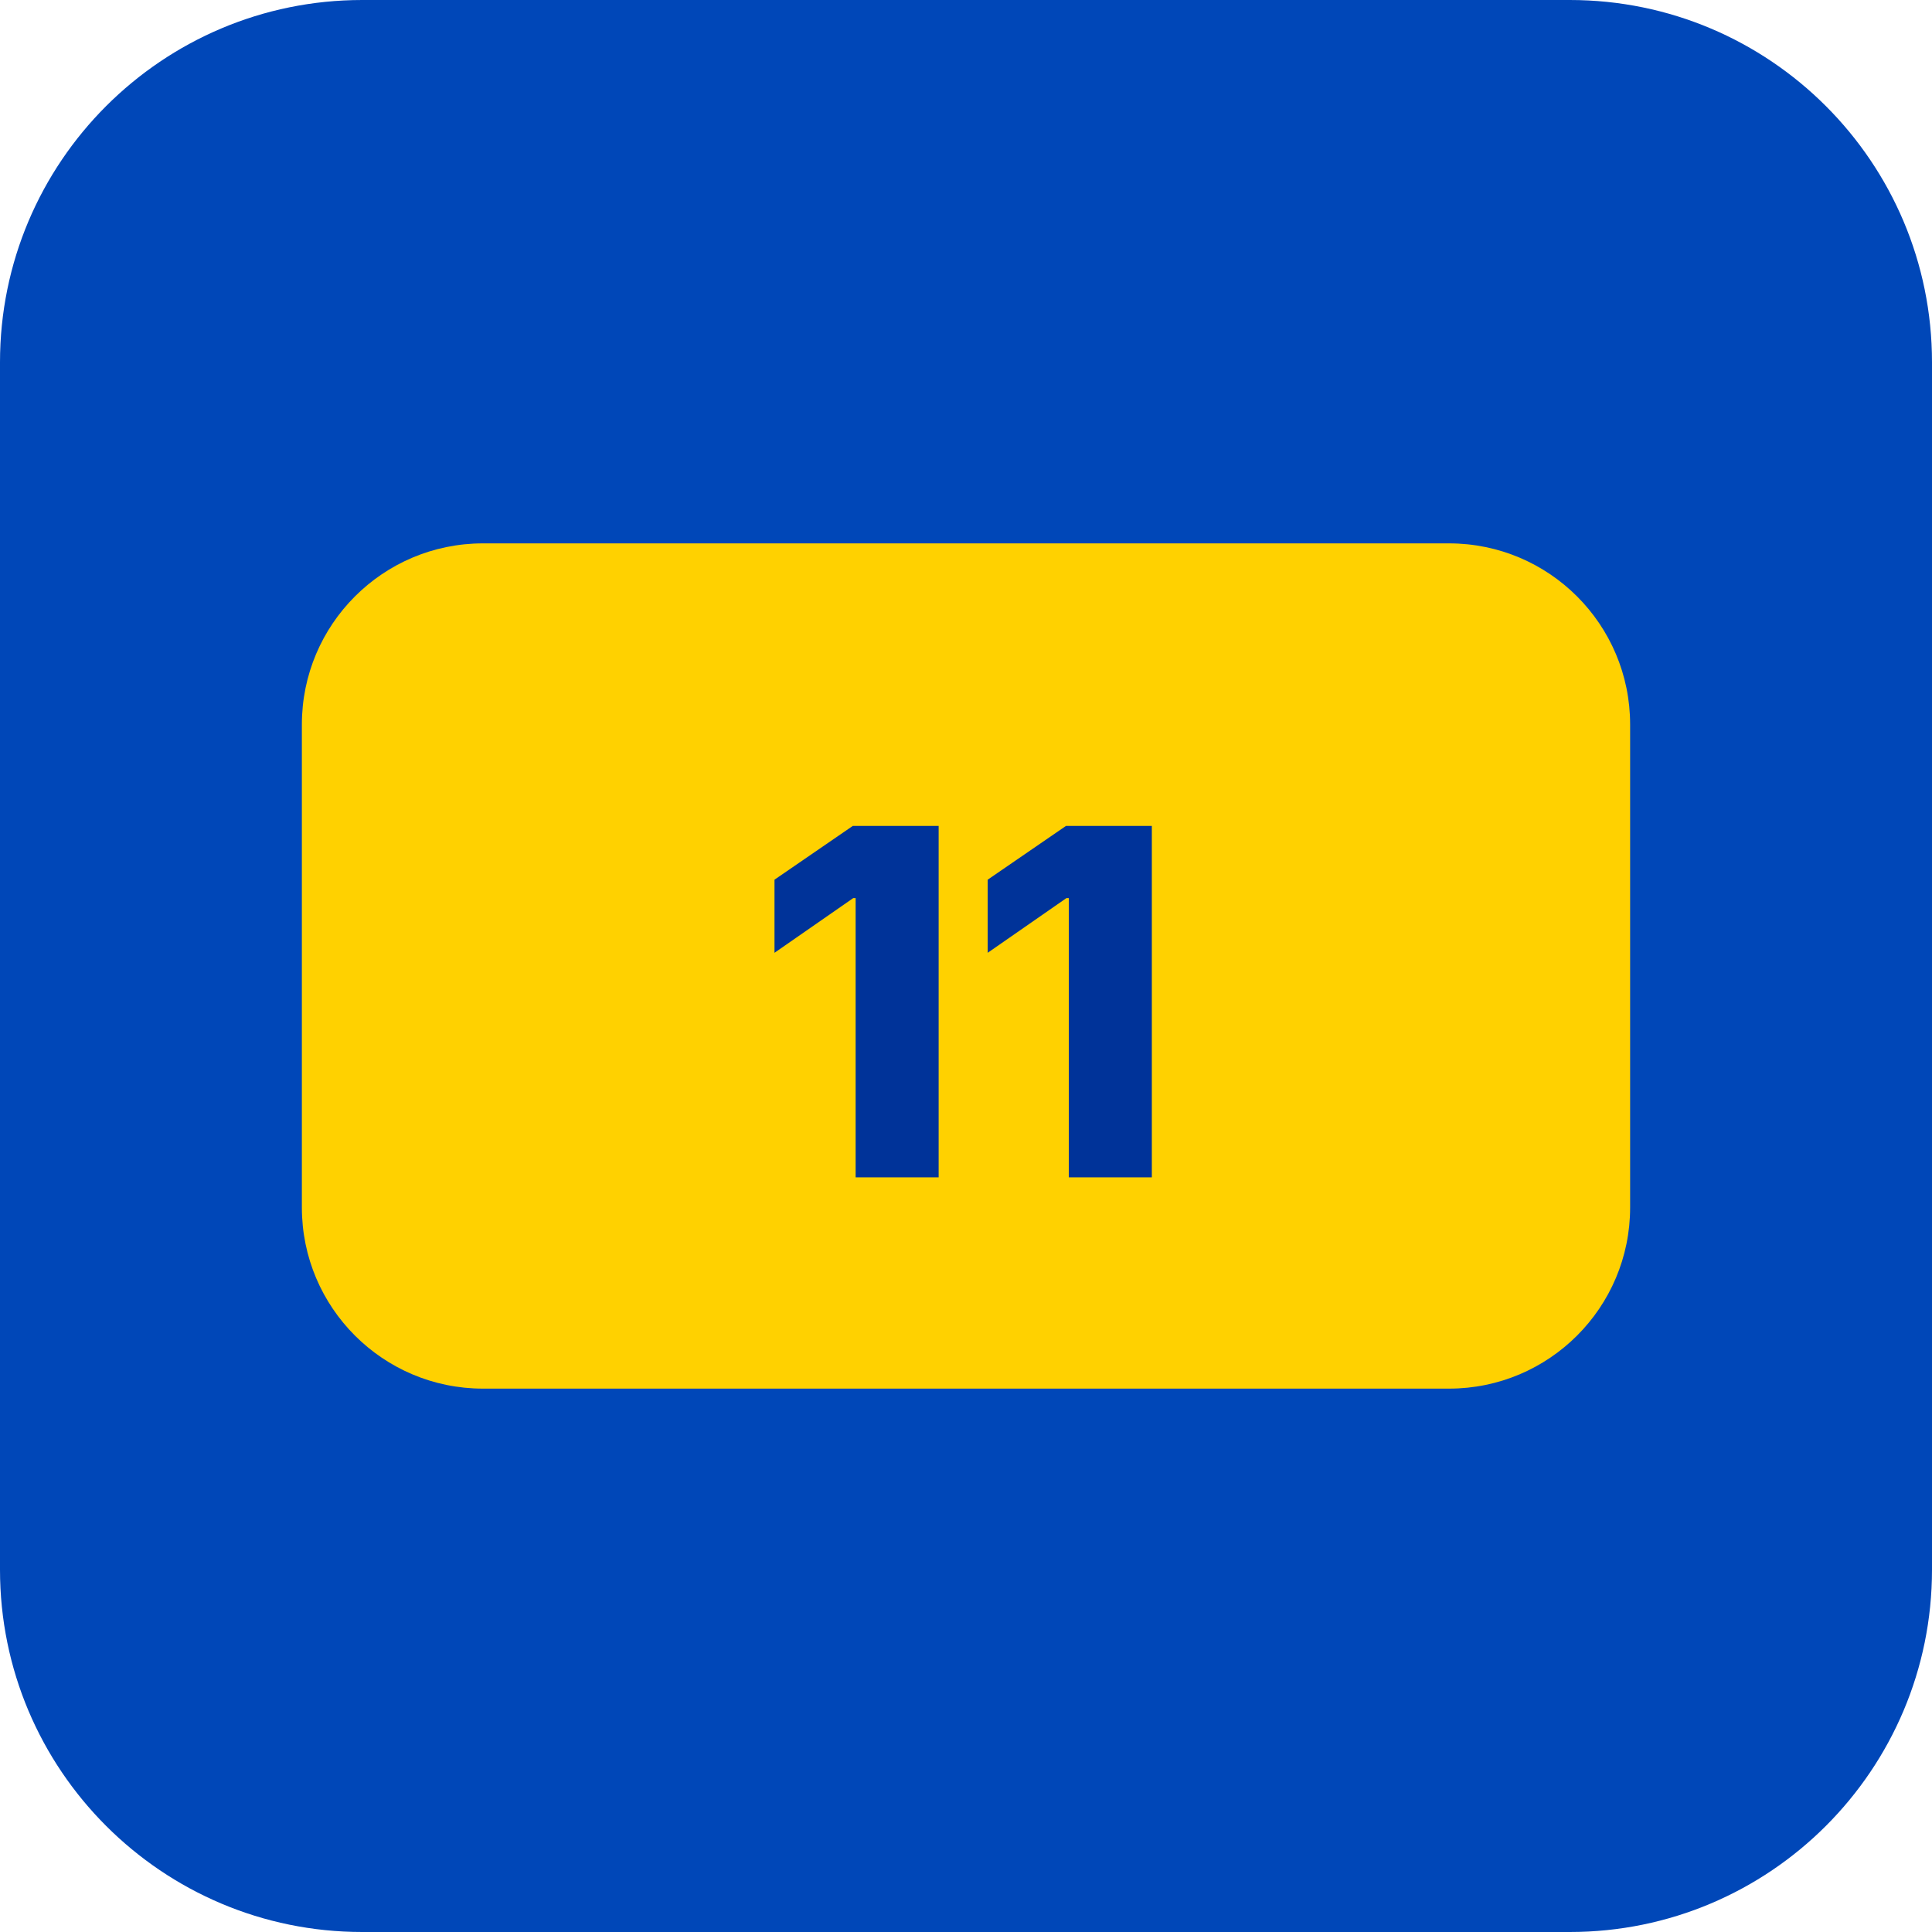
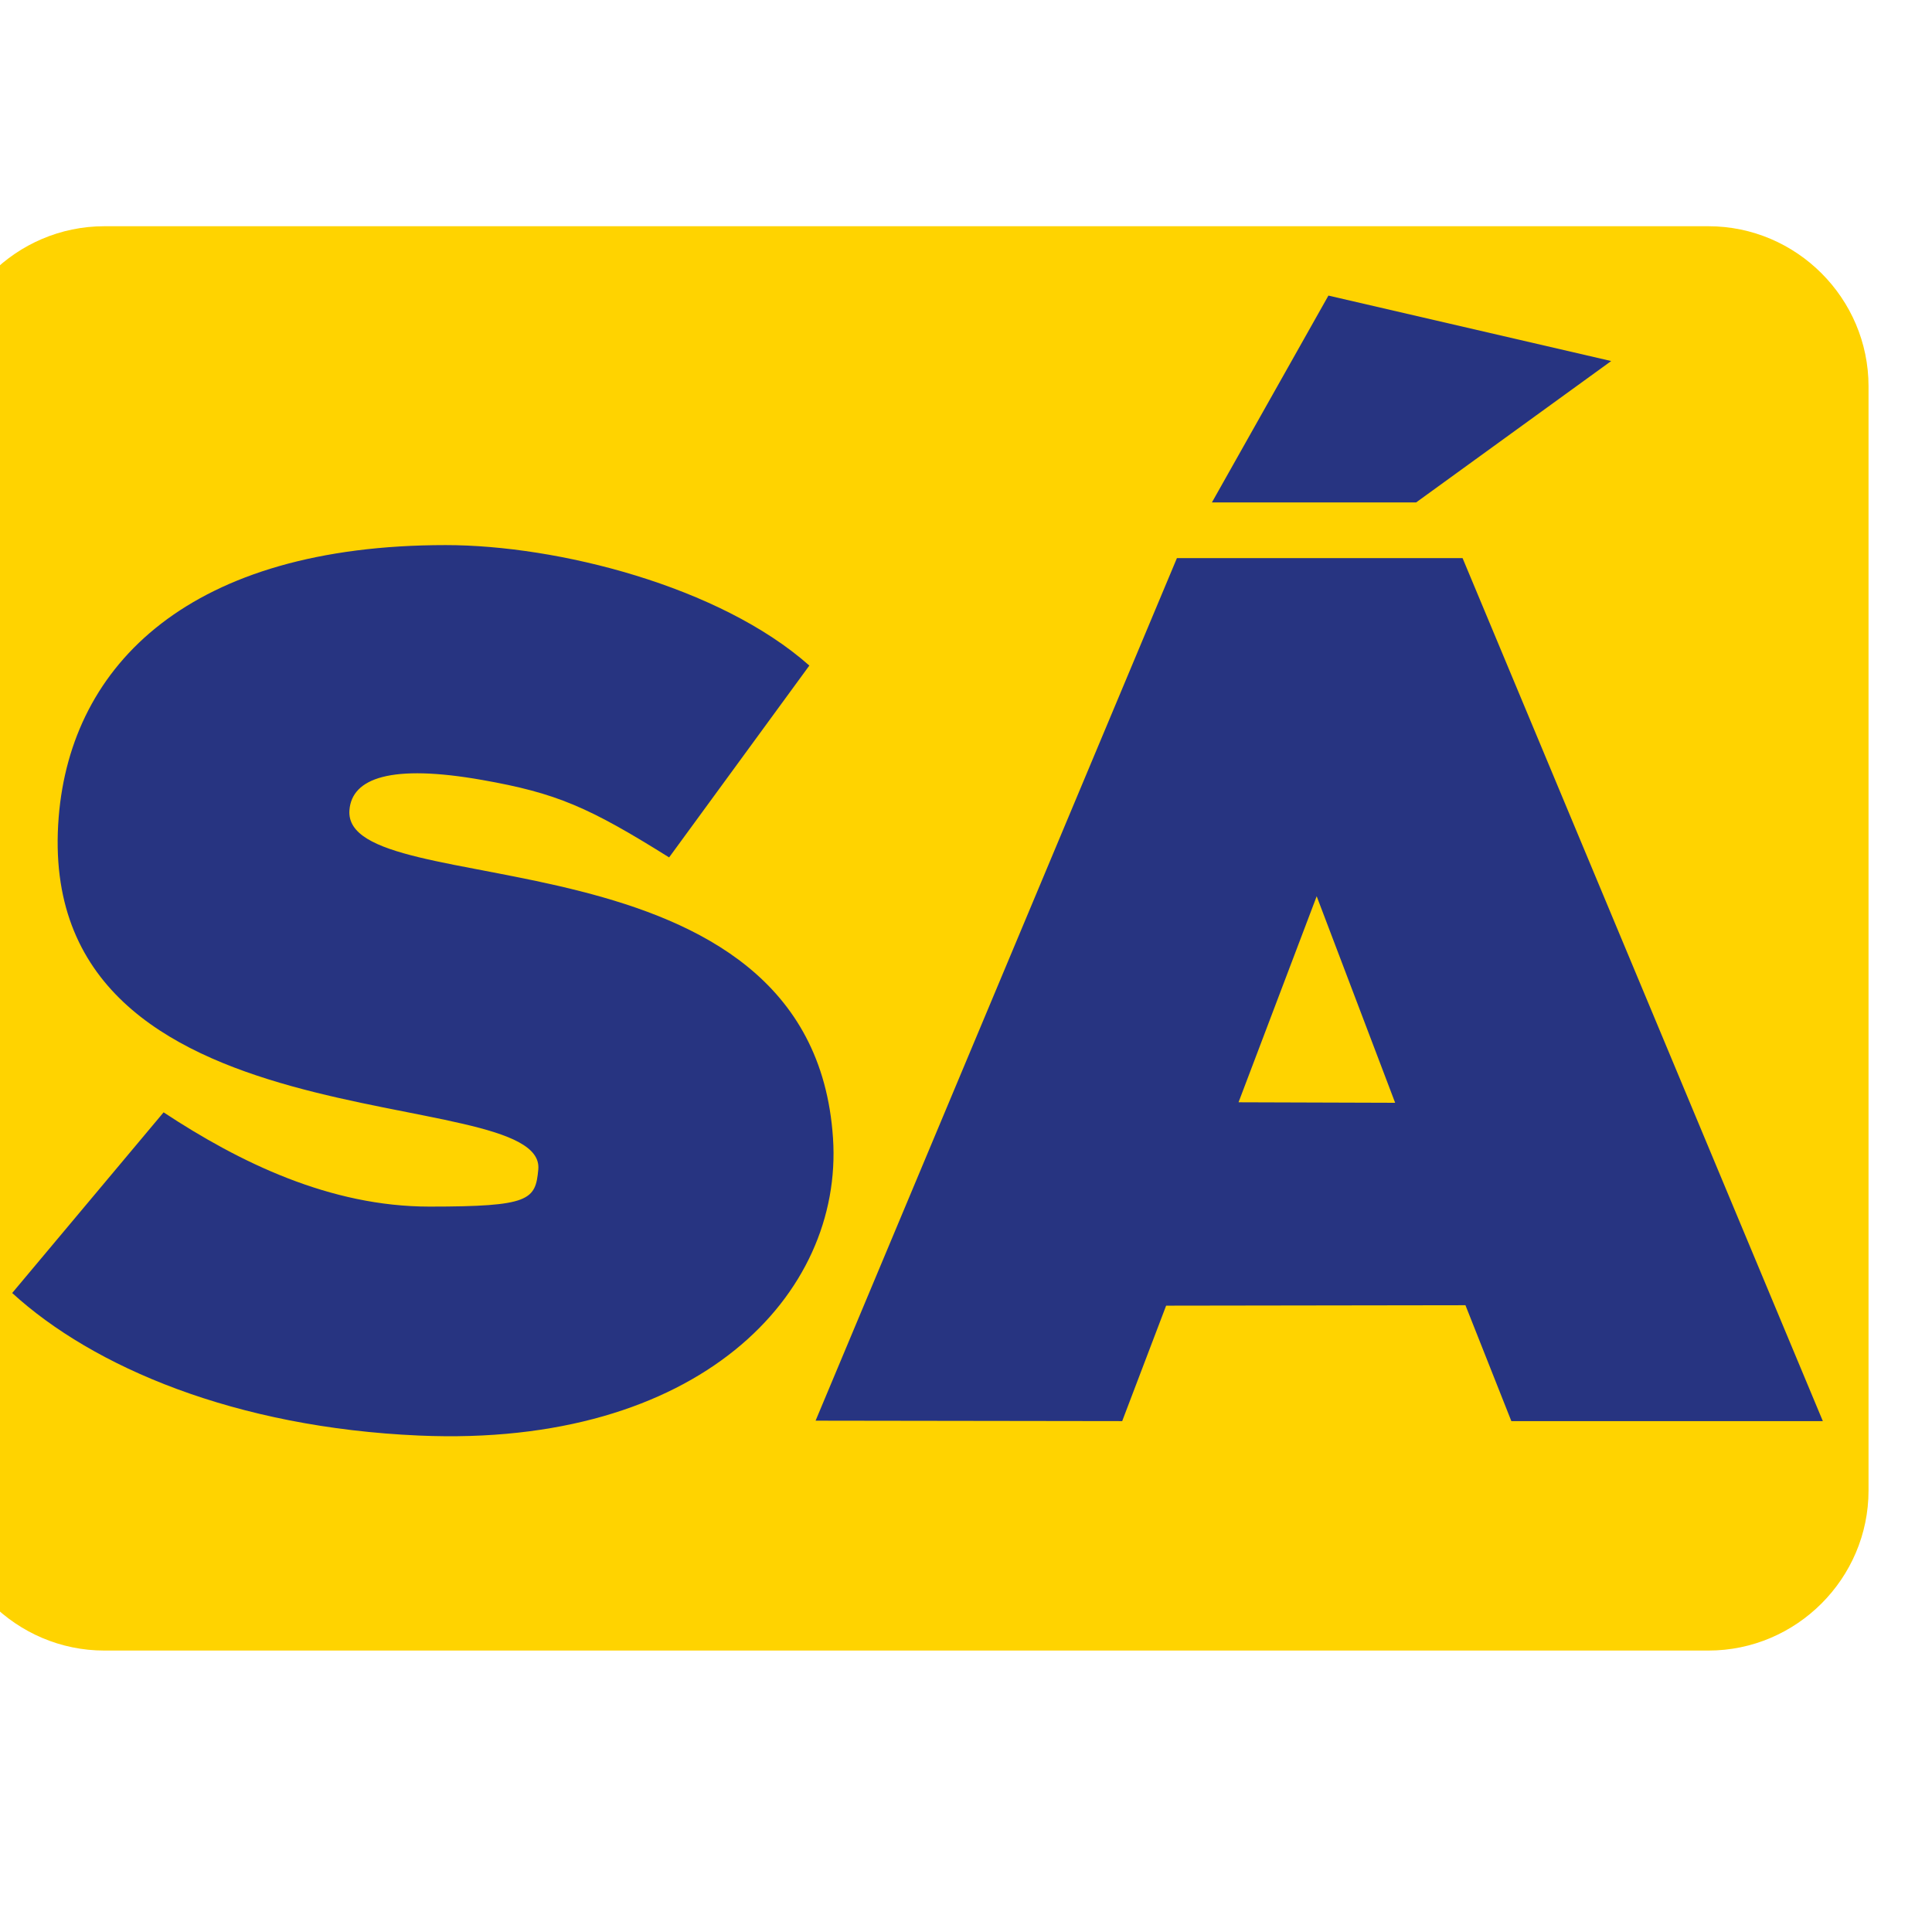
- <svg xmlns="http://www.w3.org/2000/svg" viewBox="0 0 64 64" fill="none">
-   <rect width="64" height="64" rx="12" fill="#0047B8" />
-   <rect x="10" y="18" width="44" height="28" rx="6" fill="#FFD100" />
-   <text x="32" y="39" text-anchor="middle" font-family="Inter, Arial, sans-serif" font-size="16" font-weight="800" fill="#003399">11</text>
+ <svg xmlns="http://www.w3.org/2000/svg" xml:space="preserve" width="64" height="64" version="1.0" style="shape-rendering:geometricPrecision; text-rendering:geometricPrecision; image-rendering:optimizeQuality; fill-rule:evenodd; clip-rule:evenodd" viewBox="11800 8000 6500 5200">
+   <style type="text/css">
+ .fil0 {fill:#FFD300}
+ .fil2 {fill:#273481}
+ .fil1 {fill:#273481;fill-rule:nonzero}
+ </style>
+   <g id="Camada_x0020_1">
+     <g id="_2579927049152">
+       <path class="fil0" d="M12151.19 8111.14l5396.57 0c296.3,0 538.71,242.41 538.71,538.71l0 3714.55c0,296.31 -242.41,538.72 -538.71,538.72l-5396.57 0c-296.3,0 -538.71,-242.41 -538.71,-538.72l0 -3714.55c0,-296.3 242.41,-538.71 538.71,-538.71z" />
+       <g>
+         <path class="fil1" d="M13210.53 12179.8c940.32,40.91 1426.74,-474.28 1392.05,-1000.5 -70.28,-1066.22 -1652,-781.07 -1626.93,-1103.73 8.36,-107.62 139.32,-155.82 447.03,-101.4 249.25,44.08 357.13,90.65 628.47,260.5l471.8 -645.46c-301.52,-267.25 -847.87,-405.31 -1223.34,-405.31 -858.2,0 -1260.62,399.78 -1302.13,914.98 -91.6,1136.52 1641.42,882.17 1613.56,1185.57 -9.46,103.08 -27.93,125.02 -366.26,125.02 -334.2,0 -638.57,-148.5 -894.37,-317.12l-509.4 607.83c272.3,249.09 750.27,452.68 1369.52,479.62z" />
+         <path class="fil1" d="M16884.76 12131.16l1047.97 0 -1212.06 -2903.42 -961.06 0 -1215.67 2901.95 1031.54 1.47 147.83 -388.42 1007.03 -1.46 154.42 389.88zm-917.84 -1072.65l262.92 -693.14 263.98 694.83 -526.9 -1.69z" />
+         <path class="fil2" d="M16269.33 8344.47l-391.98 695.88 687.07 0 656.25 -475.67 -951.34 -220.21z" />
+       </g>
+     </g>
+   </g>
</svg>
